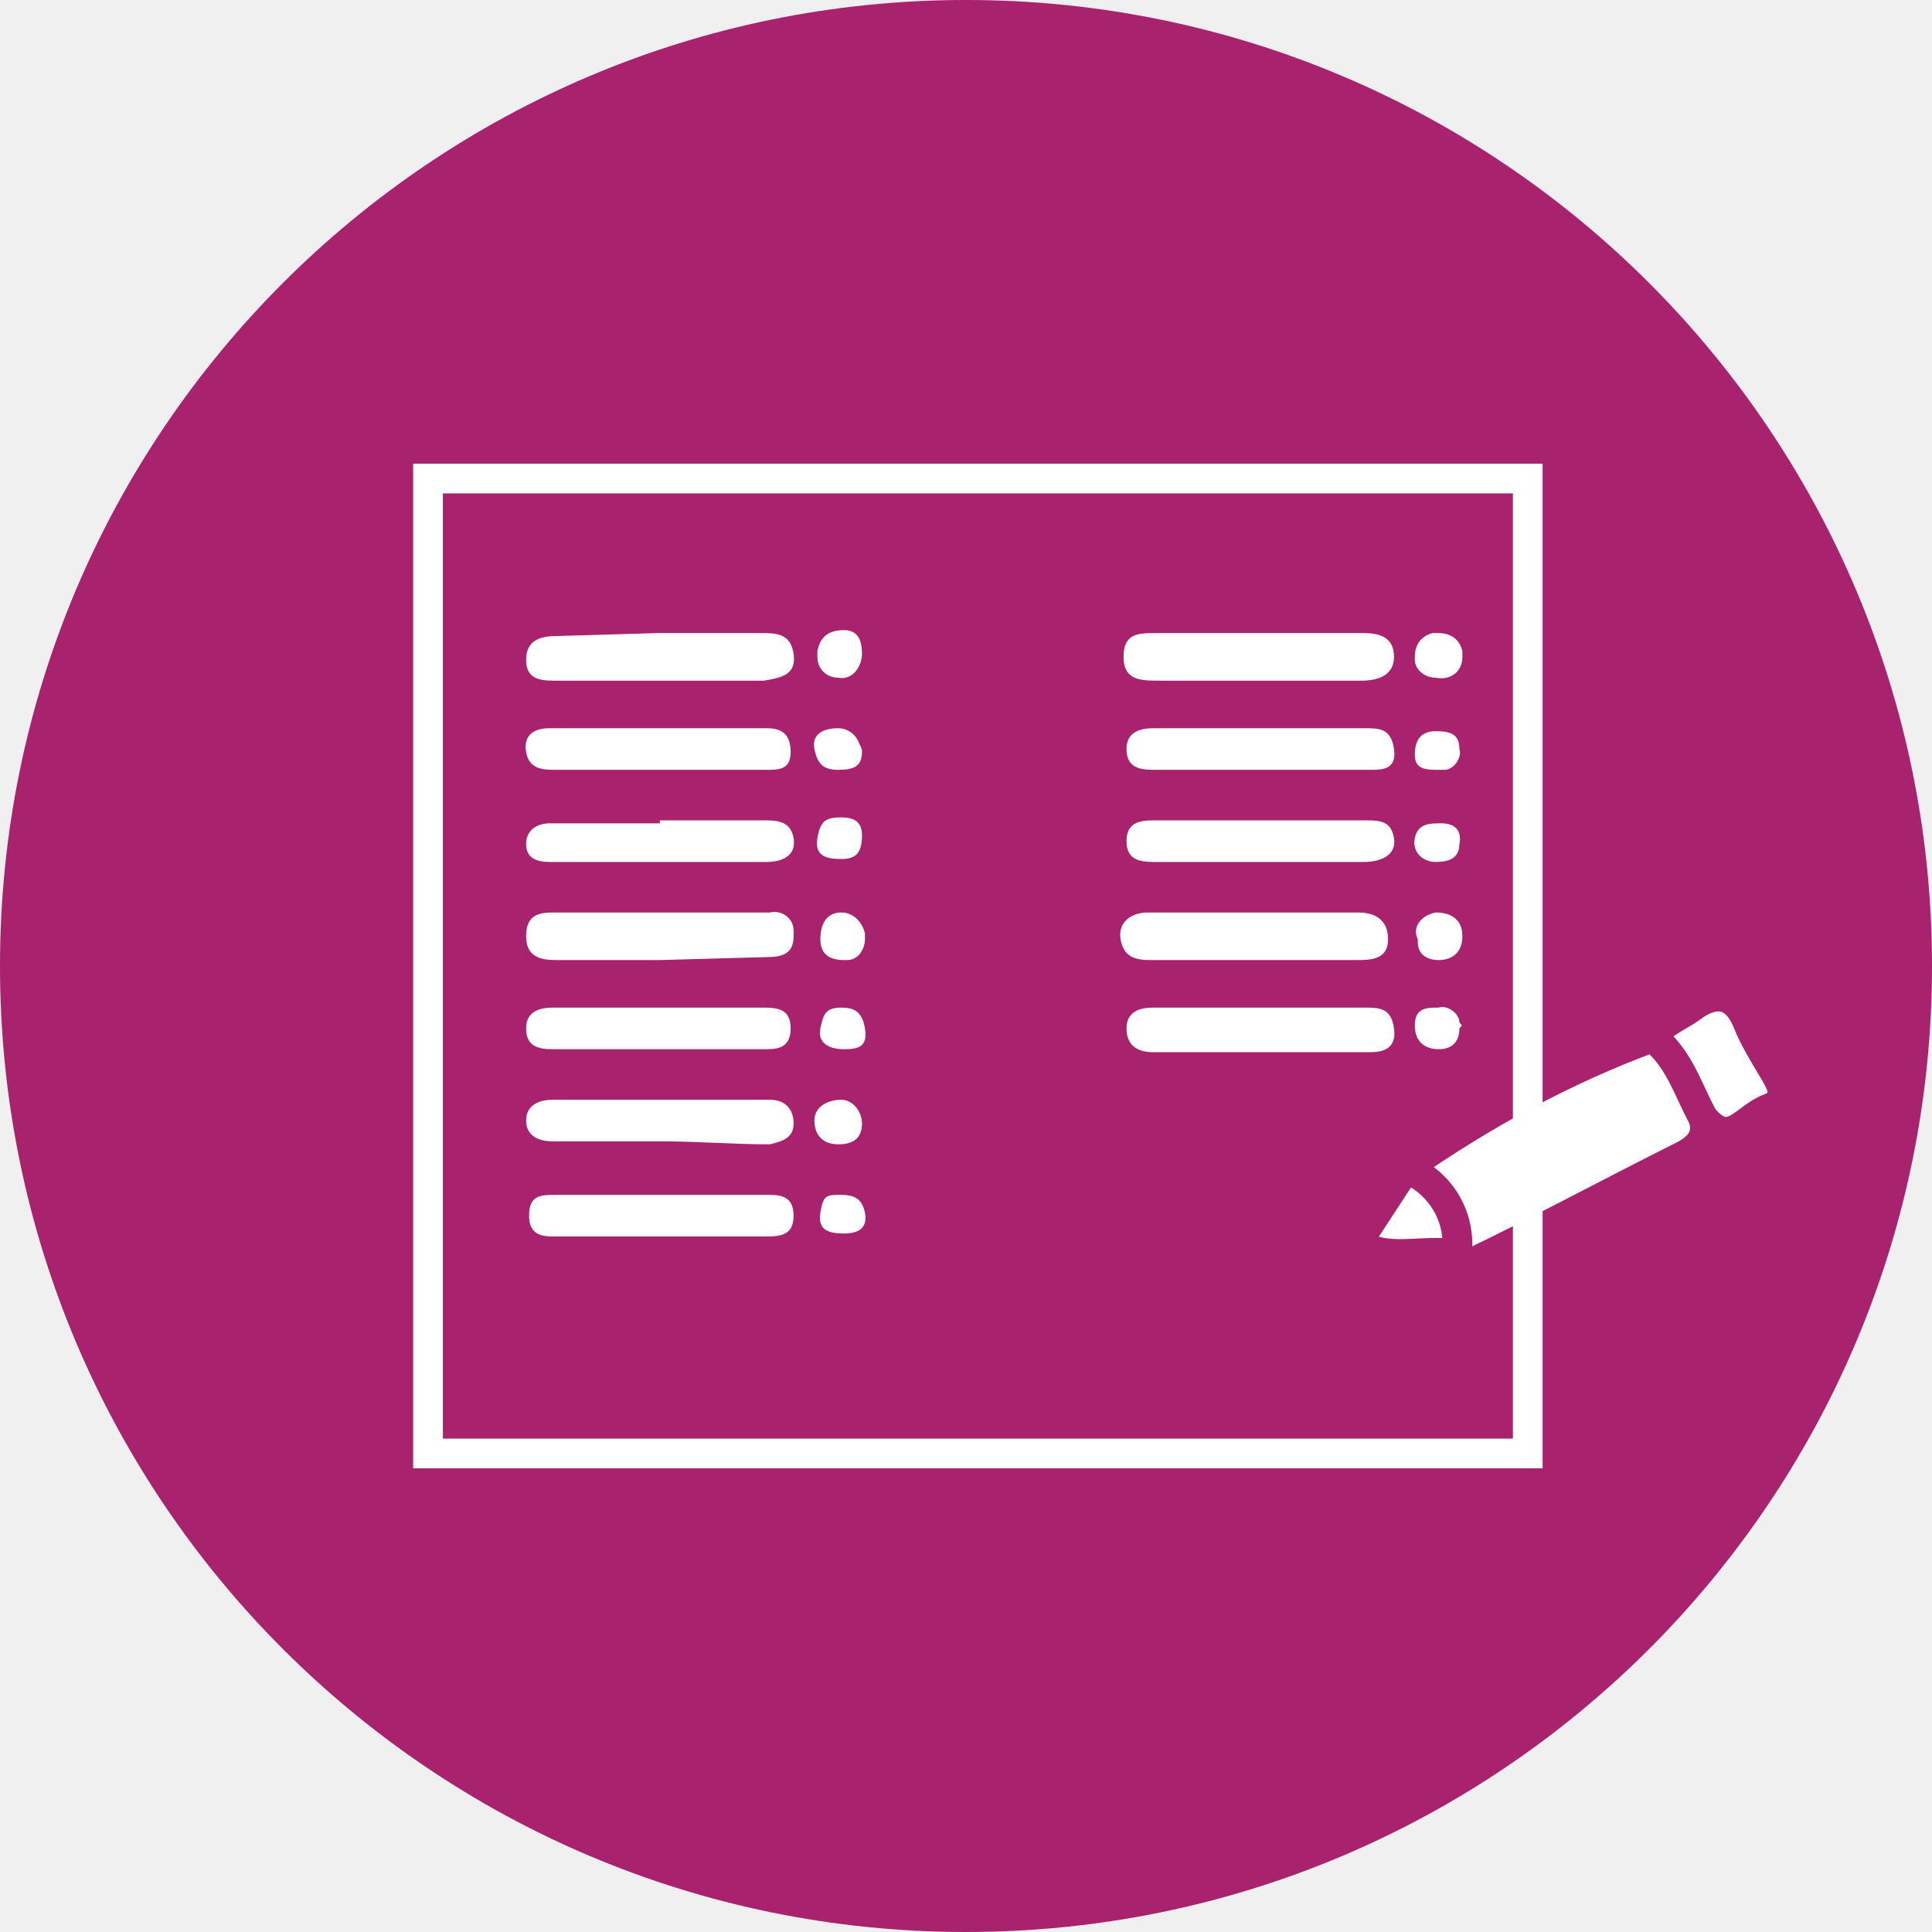
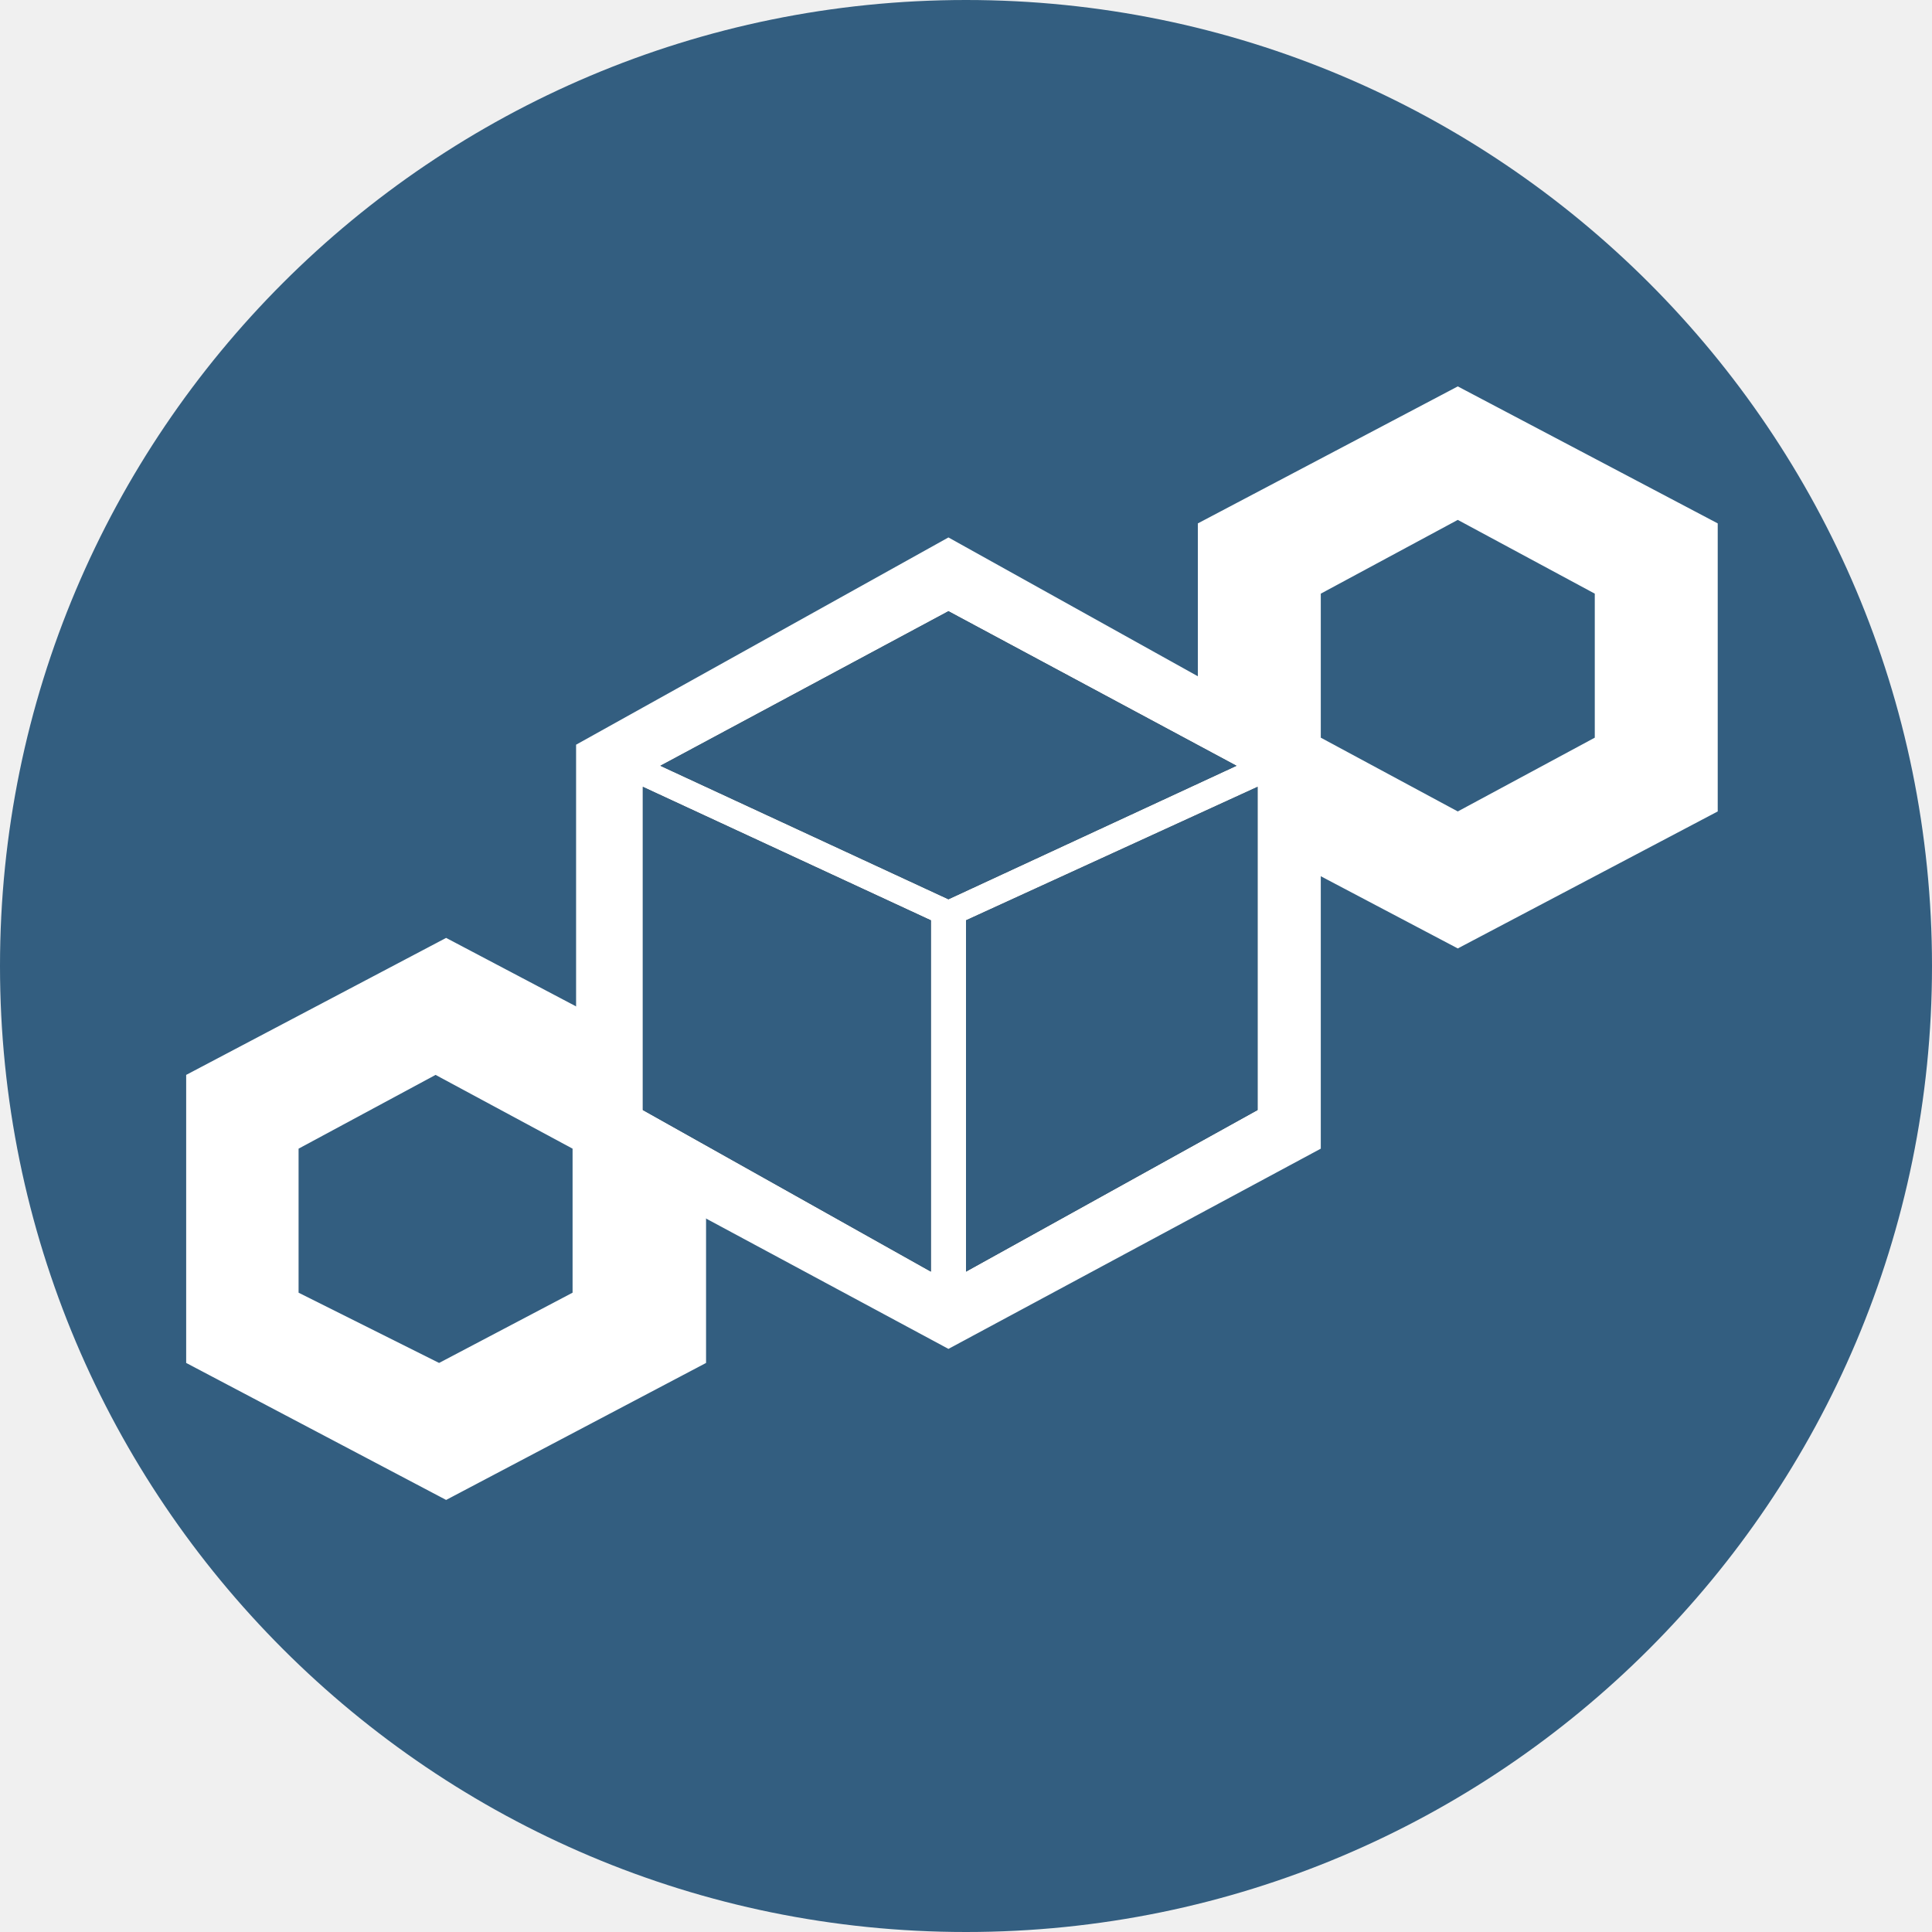
- <svg xmlns="http://www.w3.org/2000/svg" version="1.1" id="Layer_1" x="0px" y="0px" viewBox="0 0 65 65" style="enable-background:new 0 0 65 65;" xml:space="preserve">
-   <style type="text/css">
- 	.st0{fill:#A8226E;}
- 	.st1{fill:#FFFFFF;stroke:#A8226E;stroke-miterlimit:10;}
- 	.st2{fill:#FFFFFF;}
- 	.st3{fill:none;stroke:#FFFFFF;stroke-miterlimit:10;}
- </style>
-   <circle class="st0" cx="32.5" cy="32.5" r="32.5" />
-   <path class="st1" d="M47.3,39.3c2.6-1.8,5.3-3.3,8.3-4.4c1.7,0.1,2.2,1,1.7,2.7c0.2,0.6-0.1,1-0.7,1.3c-2.4,1.2-4.8,2.5-7.3,3.7  c-0.3,0.1-0.5,0-0.6-0.2C48.1,41.4,47.6,40.4,47.3,39.3z" />
-   <path class="st2" d="M42.3,22.9H39c-0.6,0-1.2,0-1.2-0.8s0.5-0.8,1.1-0.8h7c0.6,0,1,0.2,1,0.8s-0.5,0.8-1.1,0.8L42.3,22.9z" />
-   <path class="st2" d="M42.2,32.3h-3.5c-0.5,0-0.9-0.1-1-0.7s0.4-0.9,0.9-0.9c2.4,0,4.7,0,7.1,0c0.5,0,1,0.2,1,0.9s-0.6,0.7-1.1,0.7  L42.2,32.3z" />
-   <path class="st2" d="M42.4,33.9h3.5c0.5,0,0.9,0,1,0.7s-0.4,0.8-0.8,0.8c-2.4,0-4.8,0-7.3,0c-0.5,0-0.9-0.2-0.9-0.8s0.5-0.7,0.9-0.7  H42.4z" />
-   <path class="st2" d="M42.4,27.6h3.5c0.5,0,0.9,0,1,0.6s-0.5,0.8-1,0.8h-7.1c-0.5,0-0.9-0.1-0.9-0.7s0.4-0.7,0.9-0.7H42.4z" />
-   <path class="st2" d="M42.4,24.5c1.2,0,2.3,0,3.5,0c0.5,0,0.9,0,1,0.7s-0.4,0.7-0.8,0.7h-7.3c-0.5,0-0.9-0.1-0.9-0.7s0.5-0.7,0.9-0.7  C40,24.5,41.2,24.5,42.4,24.5z" />
-   <path class="st1" d="M57.3,37.6c-0.5-0.9-0.8-2-1.7-2.7c0.3-0.5,0.9-0.7,1.3-1c0.8-0.6,1.5-0.5,1.9,0.5c0.2,0.5,0.5,1,0.8,1.5  s0.7,1.1-0.1,1.4S58.2,38.7,57.3,37.6z" />
-   <path class="st1" d="M47.3,39.3c1.2,0.5,1.9,1.7,1.7,3c-1.2,0.3-2.4,0.8-3.4-0.4L47.3,39.3z" />
-   <path class="st1" d="M45.6,41.8c1.1,0.7,2.2,0.2,3.4,0.4l0.3,0.3c-1.1,0.3-2.2,0.3-3.3,0.2C45.1,42.8,45.3,42.3,45.6,41.8z" />
-   <path class="st2" d="M48.4,21.3c0.4,0,0.7,0.2,0.8,0.6c0,0.1,0,0.1,0,0.2c0,0.5-0.4,0.8-0.9,0.7c-0.4,0-0.7-0.3-0.7-0.6  c0,0,0-0.1,0-0.1c0-0.4,0.2-0.7,0.6-0.8C48.3,21.3,48.3,21.3,48.4,21.3z" />
-   <path class="st2" d="M48.3,30.7c0.6,0,0.9,0.3,0.9,0.8s-0.3,0.8-0.8,0.8c-0.4,0-0.7-0.2-0.7-0.6c0,0,0-0.1,0-0.1  C47.5,31.2,47.8,30.8,48.3,30.7C48.2,30.7,48.2,30.7,48.3,30.7z" />
-   <path class="st2" d="M49.1,34.6c0,0.5-0.3,0.7-0.7,0.7s-0.8-0.2-0.8-0.8s0.4-0.6,0.8-0.6c0.3-0.1,0.7,0.2,0.7,0.5  C49.2,34.5,49.2,34.5,49.1,34.6z" />
-   <path class="st2" d="M49.1,25.2c0.1,0.3-0.2,0.7-0.5,0.7c-0.1,0-0.1,0-0.2,0c-0.4,0-0.8,0-0.8-0.5s0.2-0.8,0.7-0.8  S49.1,24.7,49.1,25.2z" />
-   <path class="st2" d="M49.1,28.4c0,0.5-0.4,0.6-0.8,0.6s-0.8-0.3-0.7-0.8s0.5-0.5,0.9-0.5S49.2,27.9,49.1,28.4z" />
-   <path class="st2" d="M22.1,21.3c1.2,0,2.3,0,3.5,0c0.5,0,1,0,1.1,0.7s-0.4,0.8-1,0.9h-7.1c-0.5,0-0.9-0.1-0.9-0.7s0.4-0.8,1-0.8  L22.1,21.3z" />
-   <path class="st2" d="M22.3,38.4h-3.7c-0.5,0-0.9-0.2-0.9-0.7s0.4-0.7,0.9-0.7c2.4,0,4.9,0,7.3,0c0.5,0,0.8,0.3,0.8,0.8  s-0.4,0.6-0.8,0.7C24.7,38.5,23.5,38.4,22.3,38.4z" />
-   <path class="st2" d="M22.2,32.3h-3.5c-0.5,0-1-0.1-1-0.8s0.4-0.8,0.9-0.8c2.4,0,4.8,0,7.3,0c0.4-0.1,0.8,0.2,0.8,0.6  c0,0.1,0,0.1,0,0.2c0,0.6-0.4,0.7-0.9,0.7L22.2,32.3L22.2,32.3z" />
-   <path class="st2" d="M22.2,27.6c1.2,0,2.3,0,3.5,0c0.4,0,0.9,0,1,0.6S26.3,29,25.8,29h-7.3c-0.4,0-0.8-0.1-0.8-0.6s0.4-0.7,0.8-0.7  H22.2L22.2,27.6z" />
-   <path class="st2" d="M22.2,25.9c-1.2,0-2.3,0-3.5,0c-0.4,0-0.9,0-1-0.6s0.3-0.8,0.8-0.8h7.3c0.5,0,0.8,0.2,0.8,0.8s-0.4,0.6-0.8,0.6  H22.2z" />
-   <path class="st2" d="M22.3,33.9c1.1,0,2.2,0,3.3,0c0.5,0,1,0,1,0.7s-0.5,0.7-0.9,0.7c-2.4,0-4.8,0-7.1,0c-0.5,0-0.9-0.1-0.9-0.7  s0.5-0.7,0.9-0.7C19.9,33.9,21.1,33.9,22.3,33.9z" />
-   <path class="st2" d="M22.2,41.6c-1.2,0-2.3,0-3.5,0c-0.4,0-0.9,0-0.9-0.7s0.4-0.7,0.9-0.7h7.1c0.4,0,0.9,0,0.9,0.7s-0.5,0.7-1,0.7  C24.5,41.6,23.3,41.6,22.2,41.6z" />
-   <path class="st2" d="M28.2,22.8c-0.4,0-0.7-0.3-0.7-0.7c0-0.1,0-0.1,0-0.2c0.1-0.5,0.4-0.7,0.9-0.7s0.6,0.4,0.6,0.8  S28.7,22.9,28.2,22.8z" />
-   <path class="st2" d="M29,37.8c0,0.5-0.3,0.7-0.8,0.7s-0.8-0.3-0.8-0.8s0.5-0.7,0.9-0.7S29,37.4,29,37.8z" />
-   <path class="st2" d="M28.3,30.7c0.4,0,0.7,0.3,0.8,0.7c0,0.1,0,0.1,0,0.2c0,0.3-0.2,0.7-0.6,0.7c0,0-0.1,0-0.1,0  c-0.5,0-0.8-0.2-0.8-0.7S27.8,30.7,28.3,30.7z" />
-   <path class="st2" d="M28.3,40.2c0.4,0,0.7,0.1,0.8,0.6s-0.2,0.7-0.7,0.7s-0.9-0.1-0.8-0.7S27.8,40.2,28.3,40.2z" />
-   <path class="st2" d="M28.3,33.9c0.4,0,0.7,0.1,0.8,0.7s-0.2,0.7-0.7,0.7s-0.9-0.2-0.8-0.7S27.8,33.9,28.3,33.9z" />
-   <path class="st2" d="M29,25.3c0,0.5-0.3,0.6-0.8,0.6s-0.7-0.2-0.8-0.7s0.3-0.7,0.8-0.7c0.3,0,0.6,0.2,0.7,0.5  C29,25.2,29,25.2,29,25.3z" />
-   <path class="st2" d="M29,28.1c0,0.6-0.2,0.8-0.7,0.8s-0.9-0.1-0.8-0.7s0.3-0.7,0.8-0.7S29,27.7,29,28.1z" />
-   <rect x="14.4" y="16.1" class="st3" width="37" height="32.8" />
+ <svg xmlns="http://www.w3.org/2000/svg" version="1.1" id="Layer_1" x="0px" y="0px" viewBox="0 0 55 55" enable-background="new 0 0 60.8 62.3" xml:space="preserve" width="55" height="55">
+   <defs id="defs10832" />
+   <g id="g10827" transform="translate(-2.9,-4.200001)">
+     <circle cx="30.4" cy="31.7" r="27.5" id="circle10805" style="fill:#335e80" />
+     <g id="g10825">
+       <path d="M 23,43 V 34.8 L 15.6,30.9 8.2,34.8 V 43 l 7.4,3.9 z M 11.4,41 v -4.1 l 3.9,-2.1 3.9,2.1 V 41 l -3.8,2 z" id="path10807" style="fill:#ffffff" />
+       <path d="M 51.8,27.3 V 19.1 L 44.4,15.2 37,19.1 v 8.2 l 7.4,3.9 z m -11.3,-6.2 3.9,-2.1 3.9,2.1 v 4.1 l -3.9,2.1 -3.9,-2.1 z" id="path10809" style="fill:#ffffff" />
+       <polygon points="29.9,42.6 19.3,36.9 19.3,25.4 29.9,19.5 40.5,25.4 40.5,36.9 " id="polygon10811" style="fill:#ffffff" />
+       <polygon points="21.2,35.8 29.4,40.4 29.4,30.4 21.2,26.6 " id="polygon10813" style="fill:#2d3f4a" />
+       <polygon points="29.9,21.6 21.7,26 29.9,29.8 38.1,26 " id="polygon10815" style="fill:#2d3f4a" />
+       <polygon points="30.4,30.4 30.4,40.4 38.7,35.8 38.7,26.6 " id="polygon10817" style="fill:#2d3f4a" />
+       <polygon points="29.4,40.4 21.2,35.8 21.2,26.6 29.4,30.4 " id="polygon10819" style="fill:#335e80" />
+       <polygon points="38.7,35.8 30.4,40.4 30.4,30.4 38.7,26.6 " id="polygon10821" style="fill:#335e80" />
+       <polygon points="38.1,26 29.9,29.8 21.7,26 29.9,21.6 " id="polygon10823" style="fill:#335e80" />
+     </g>
+   </g>
</svg>
